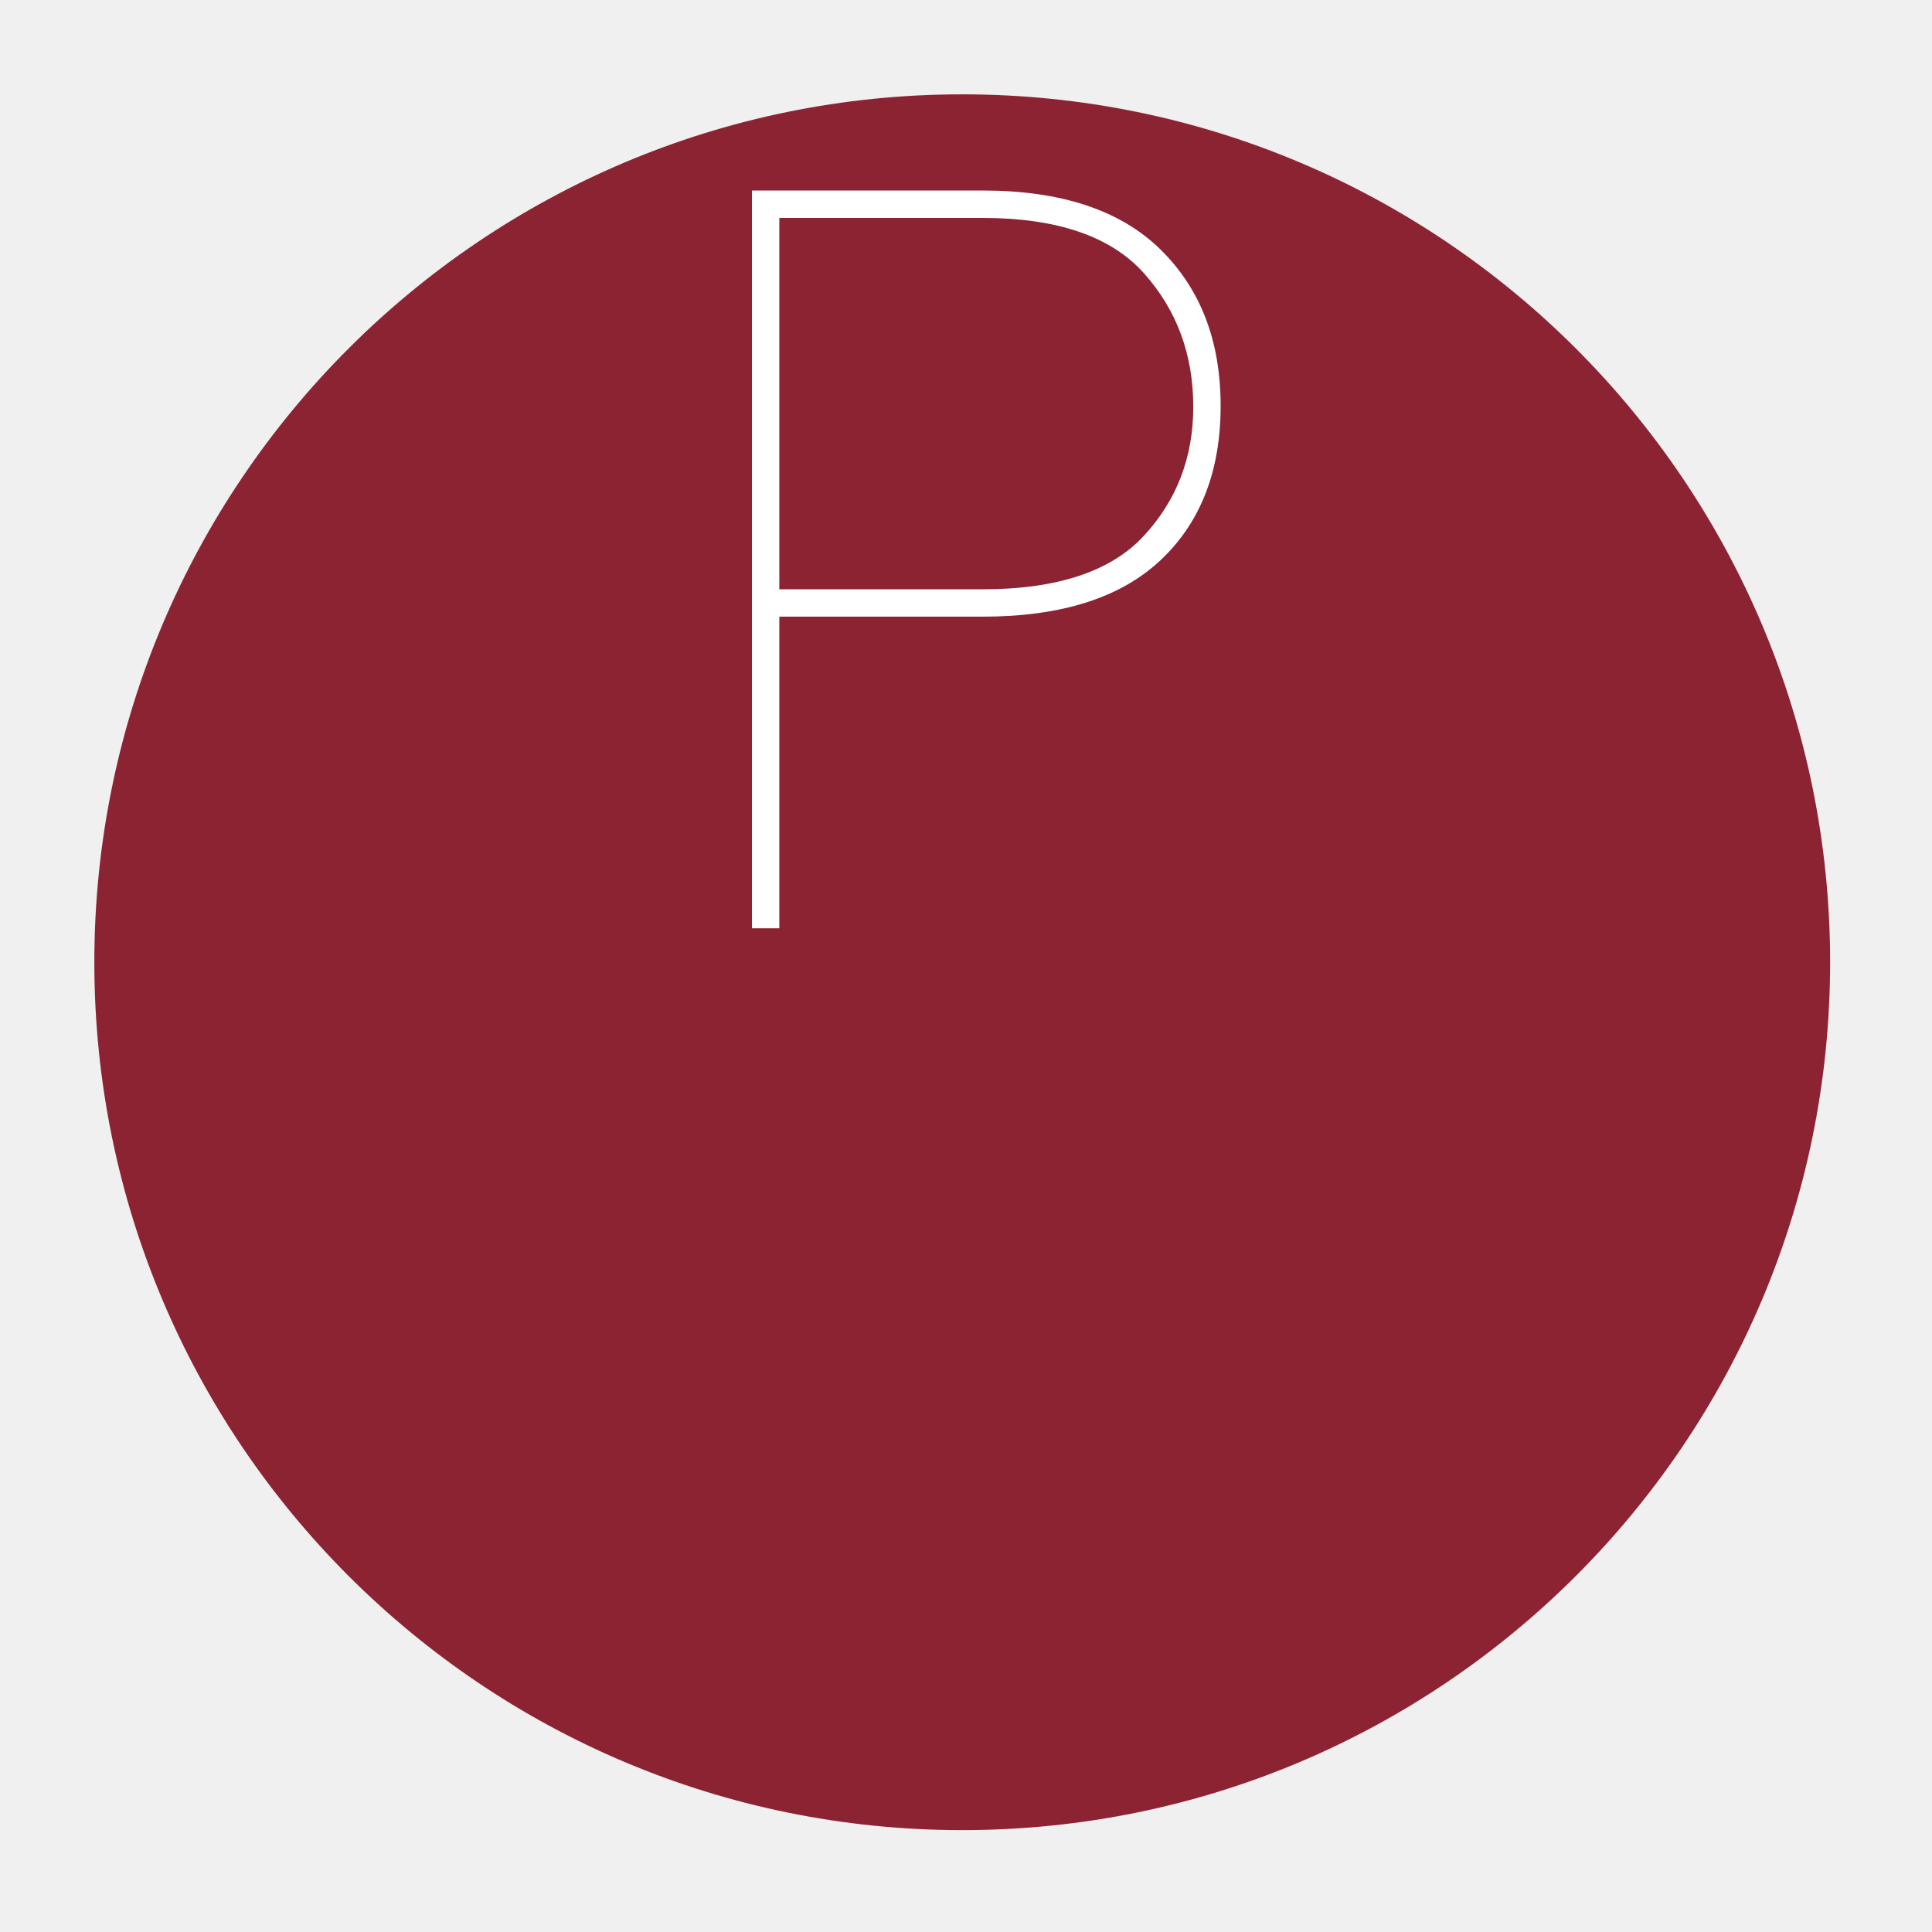
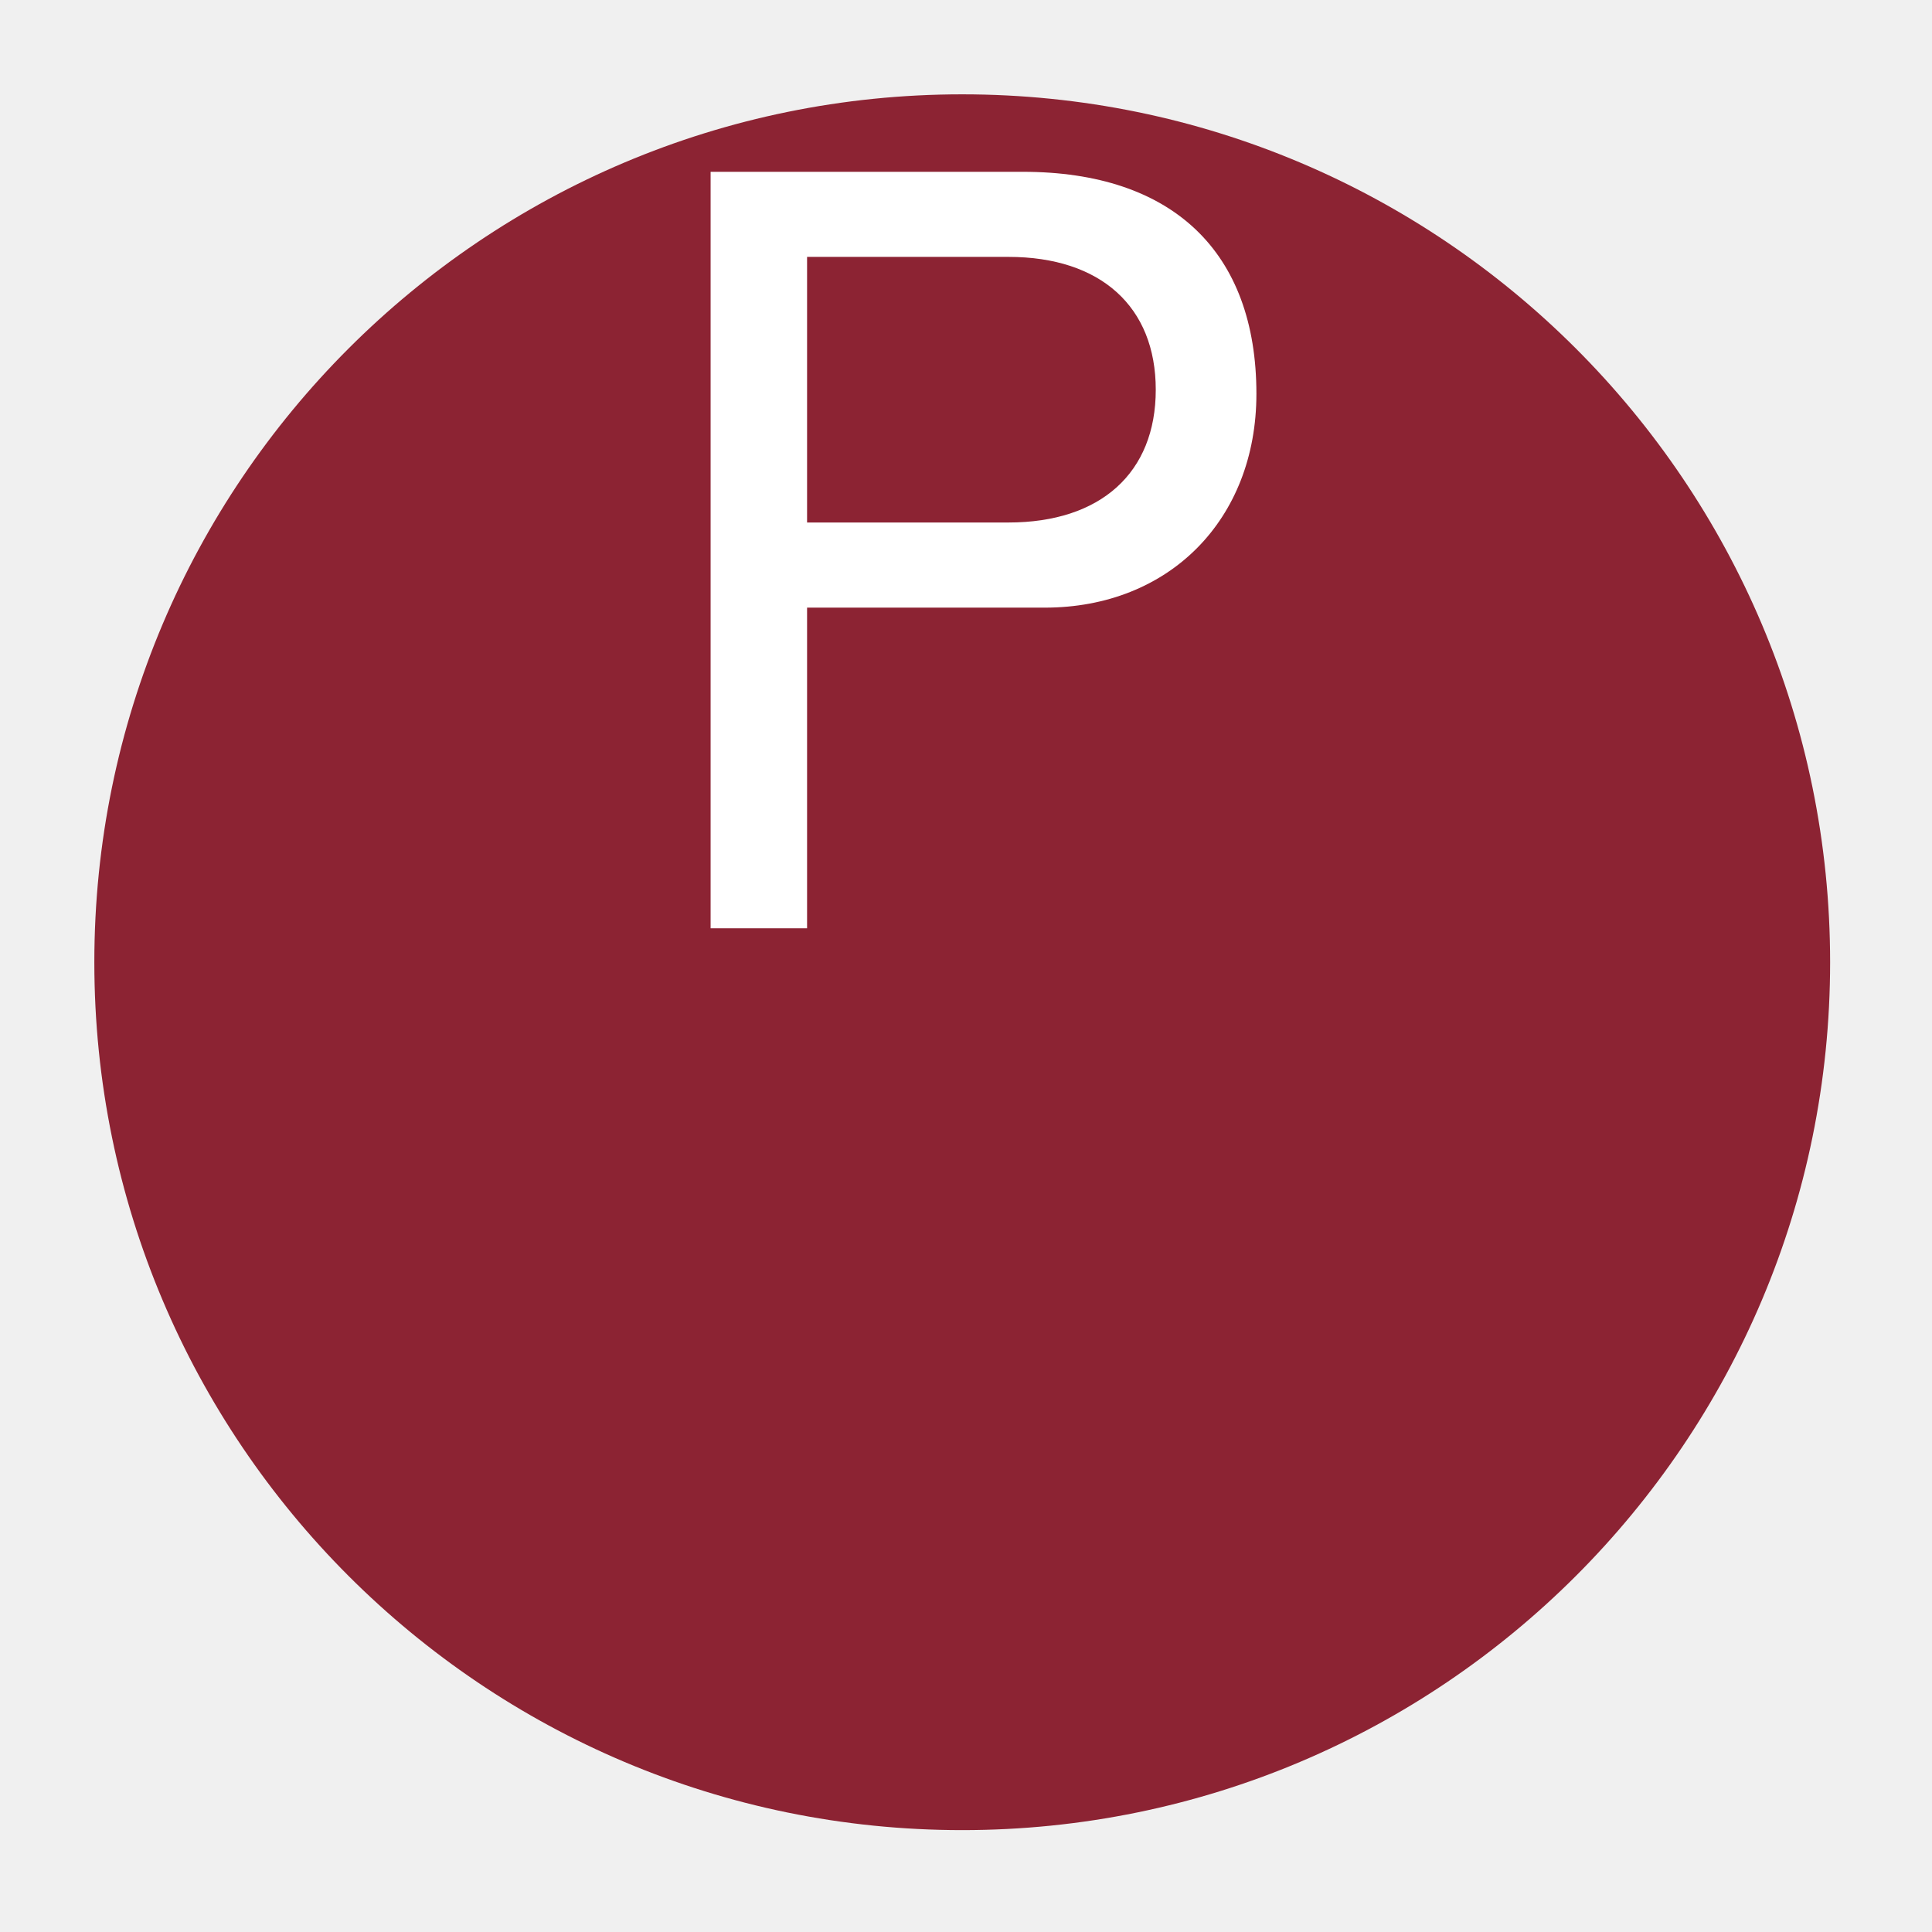
<svg xmlns="http://www.w3.org/2000/svg" width="532" height="532" viewBox="0 0 512 512">
  <circle cx="255" cy="255" r="230" fill="#8c2333" />
-   <text x="255" y="246" alignment-baseline="central" text-anchor="middle" fill="#fff" font-size="275" font-weight="100" font-family="Roboto">P</text>
+   <text x="255" y="246" alignment-baseline="central" text-anchor="middle" fill="#fff" font-size="275" font-weight="100" font-family="Helvetica Neue">P</text>
</svg>
